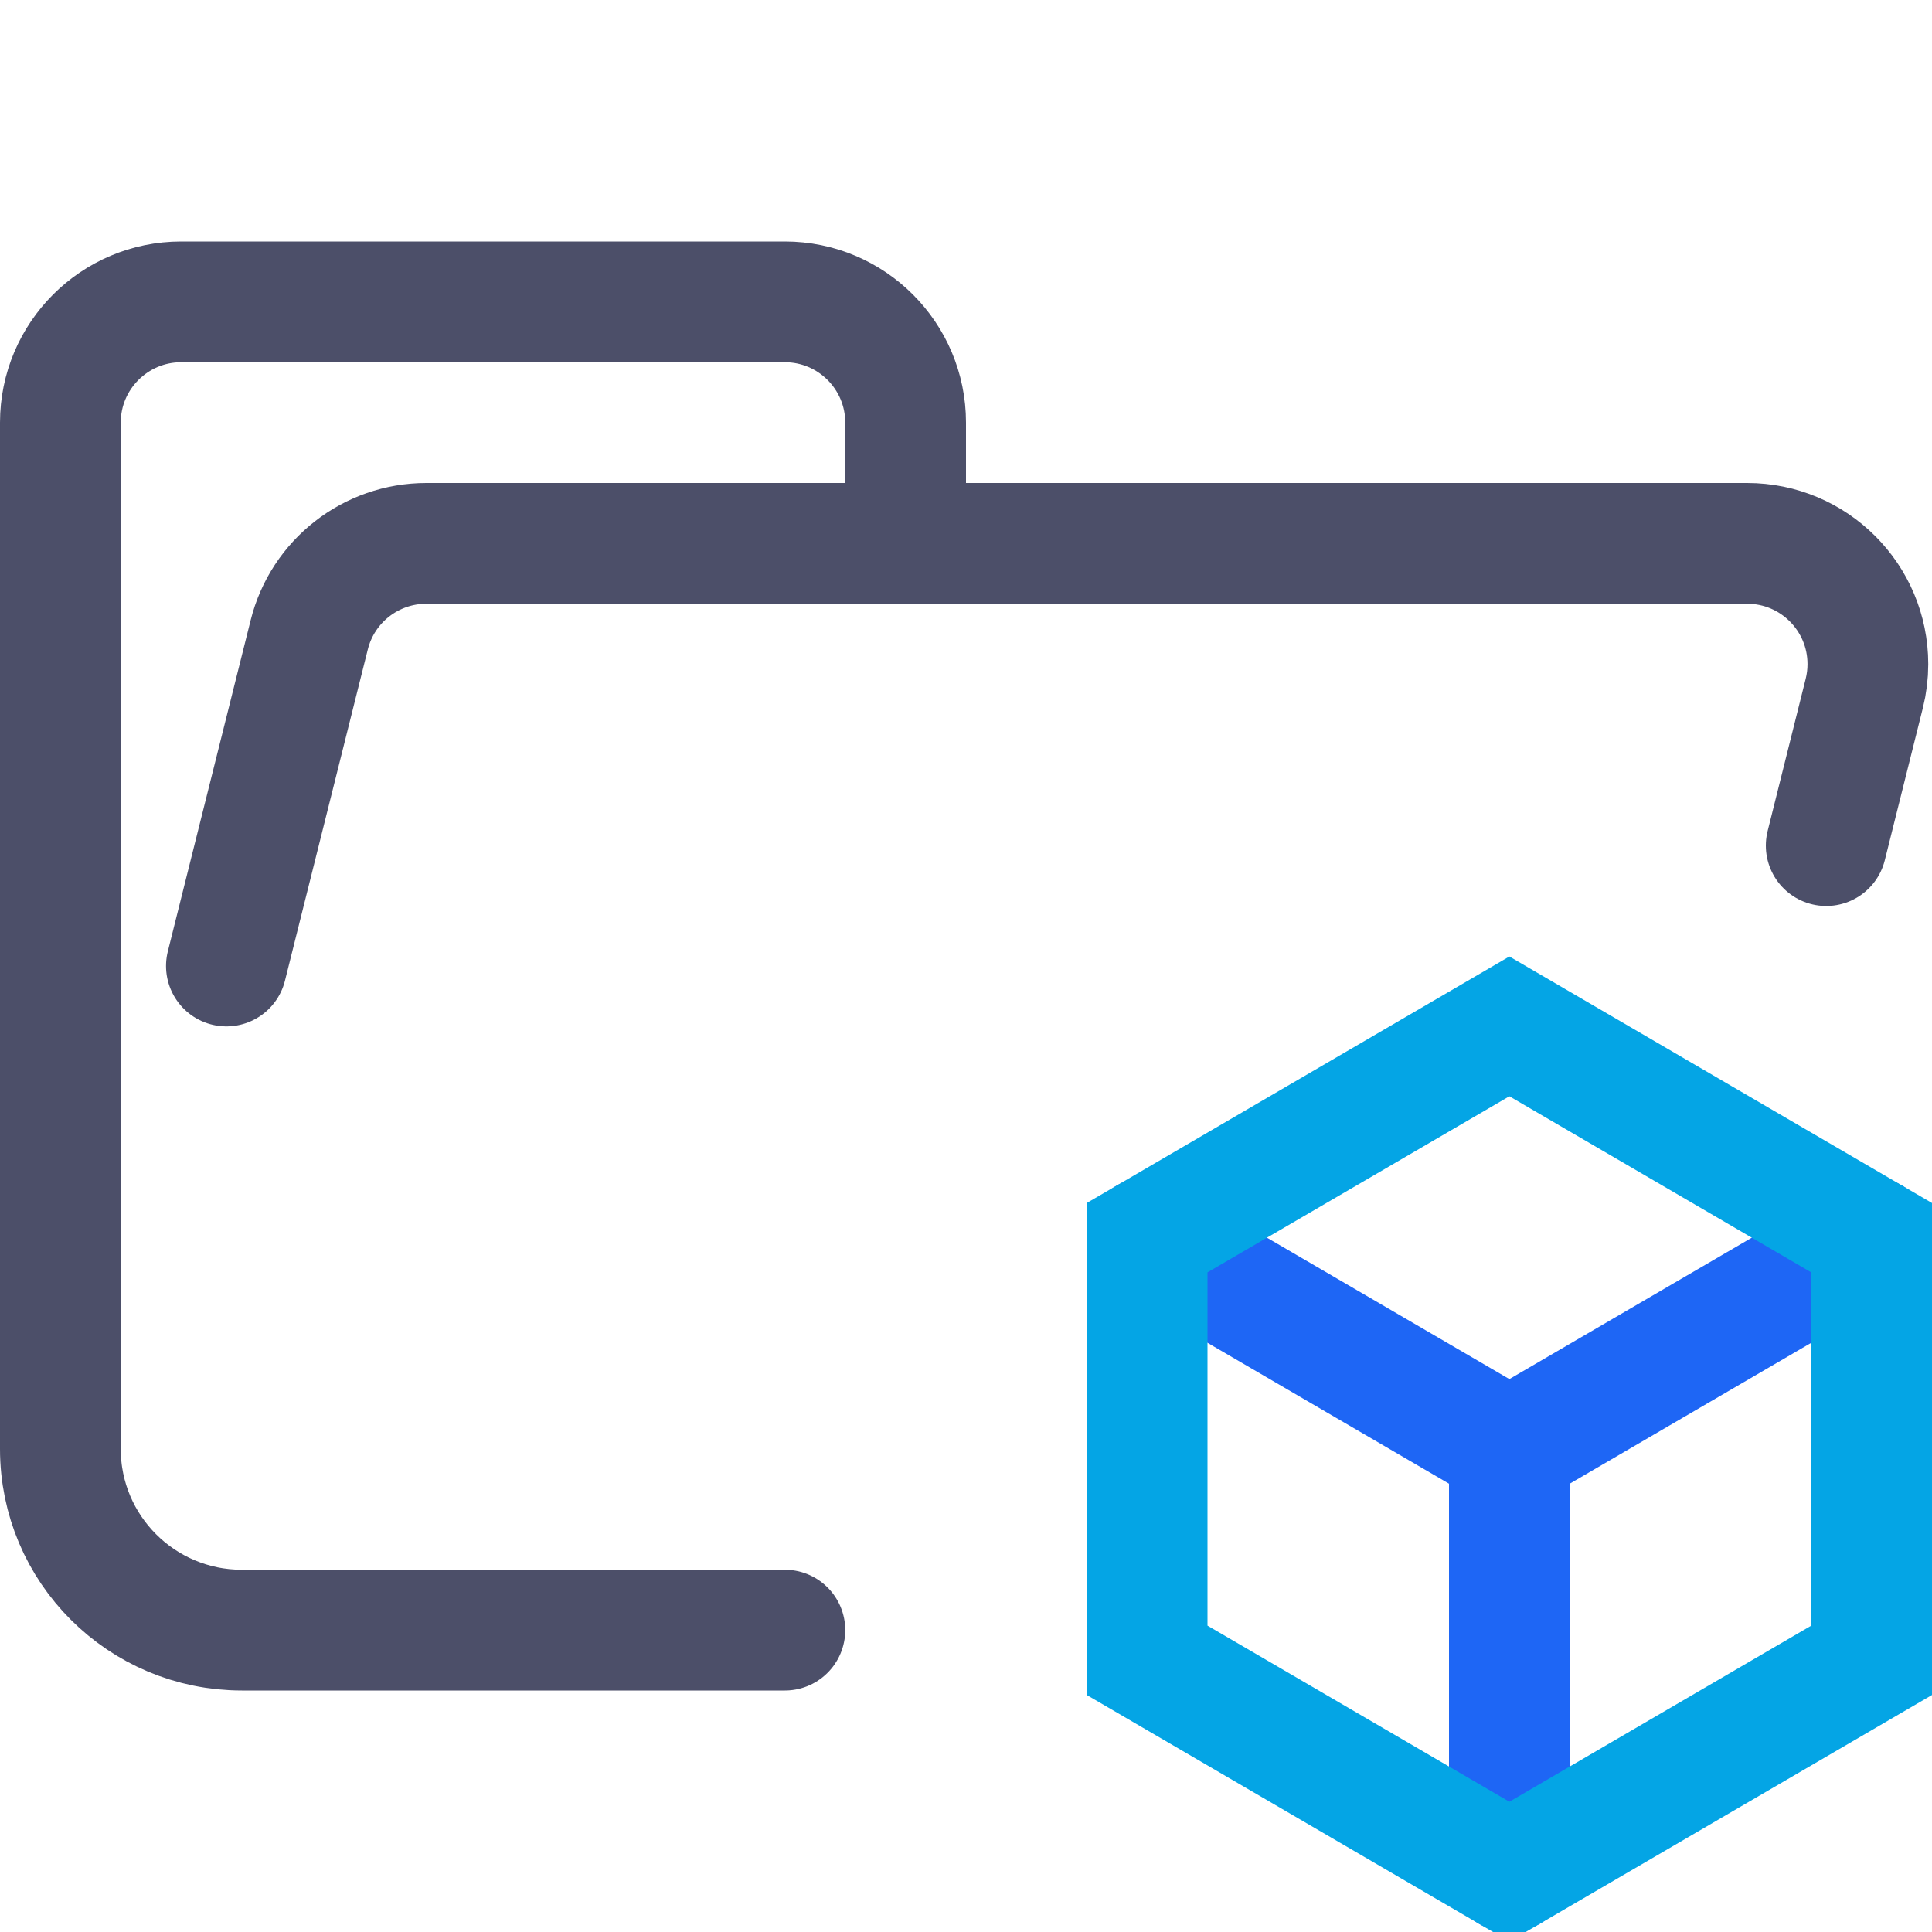
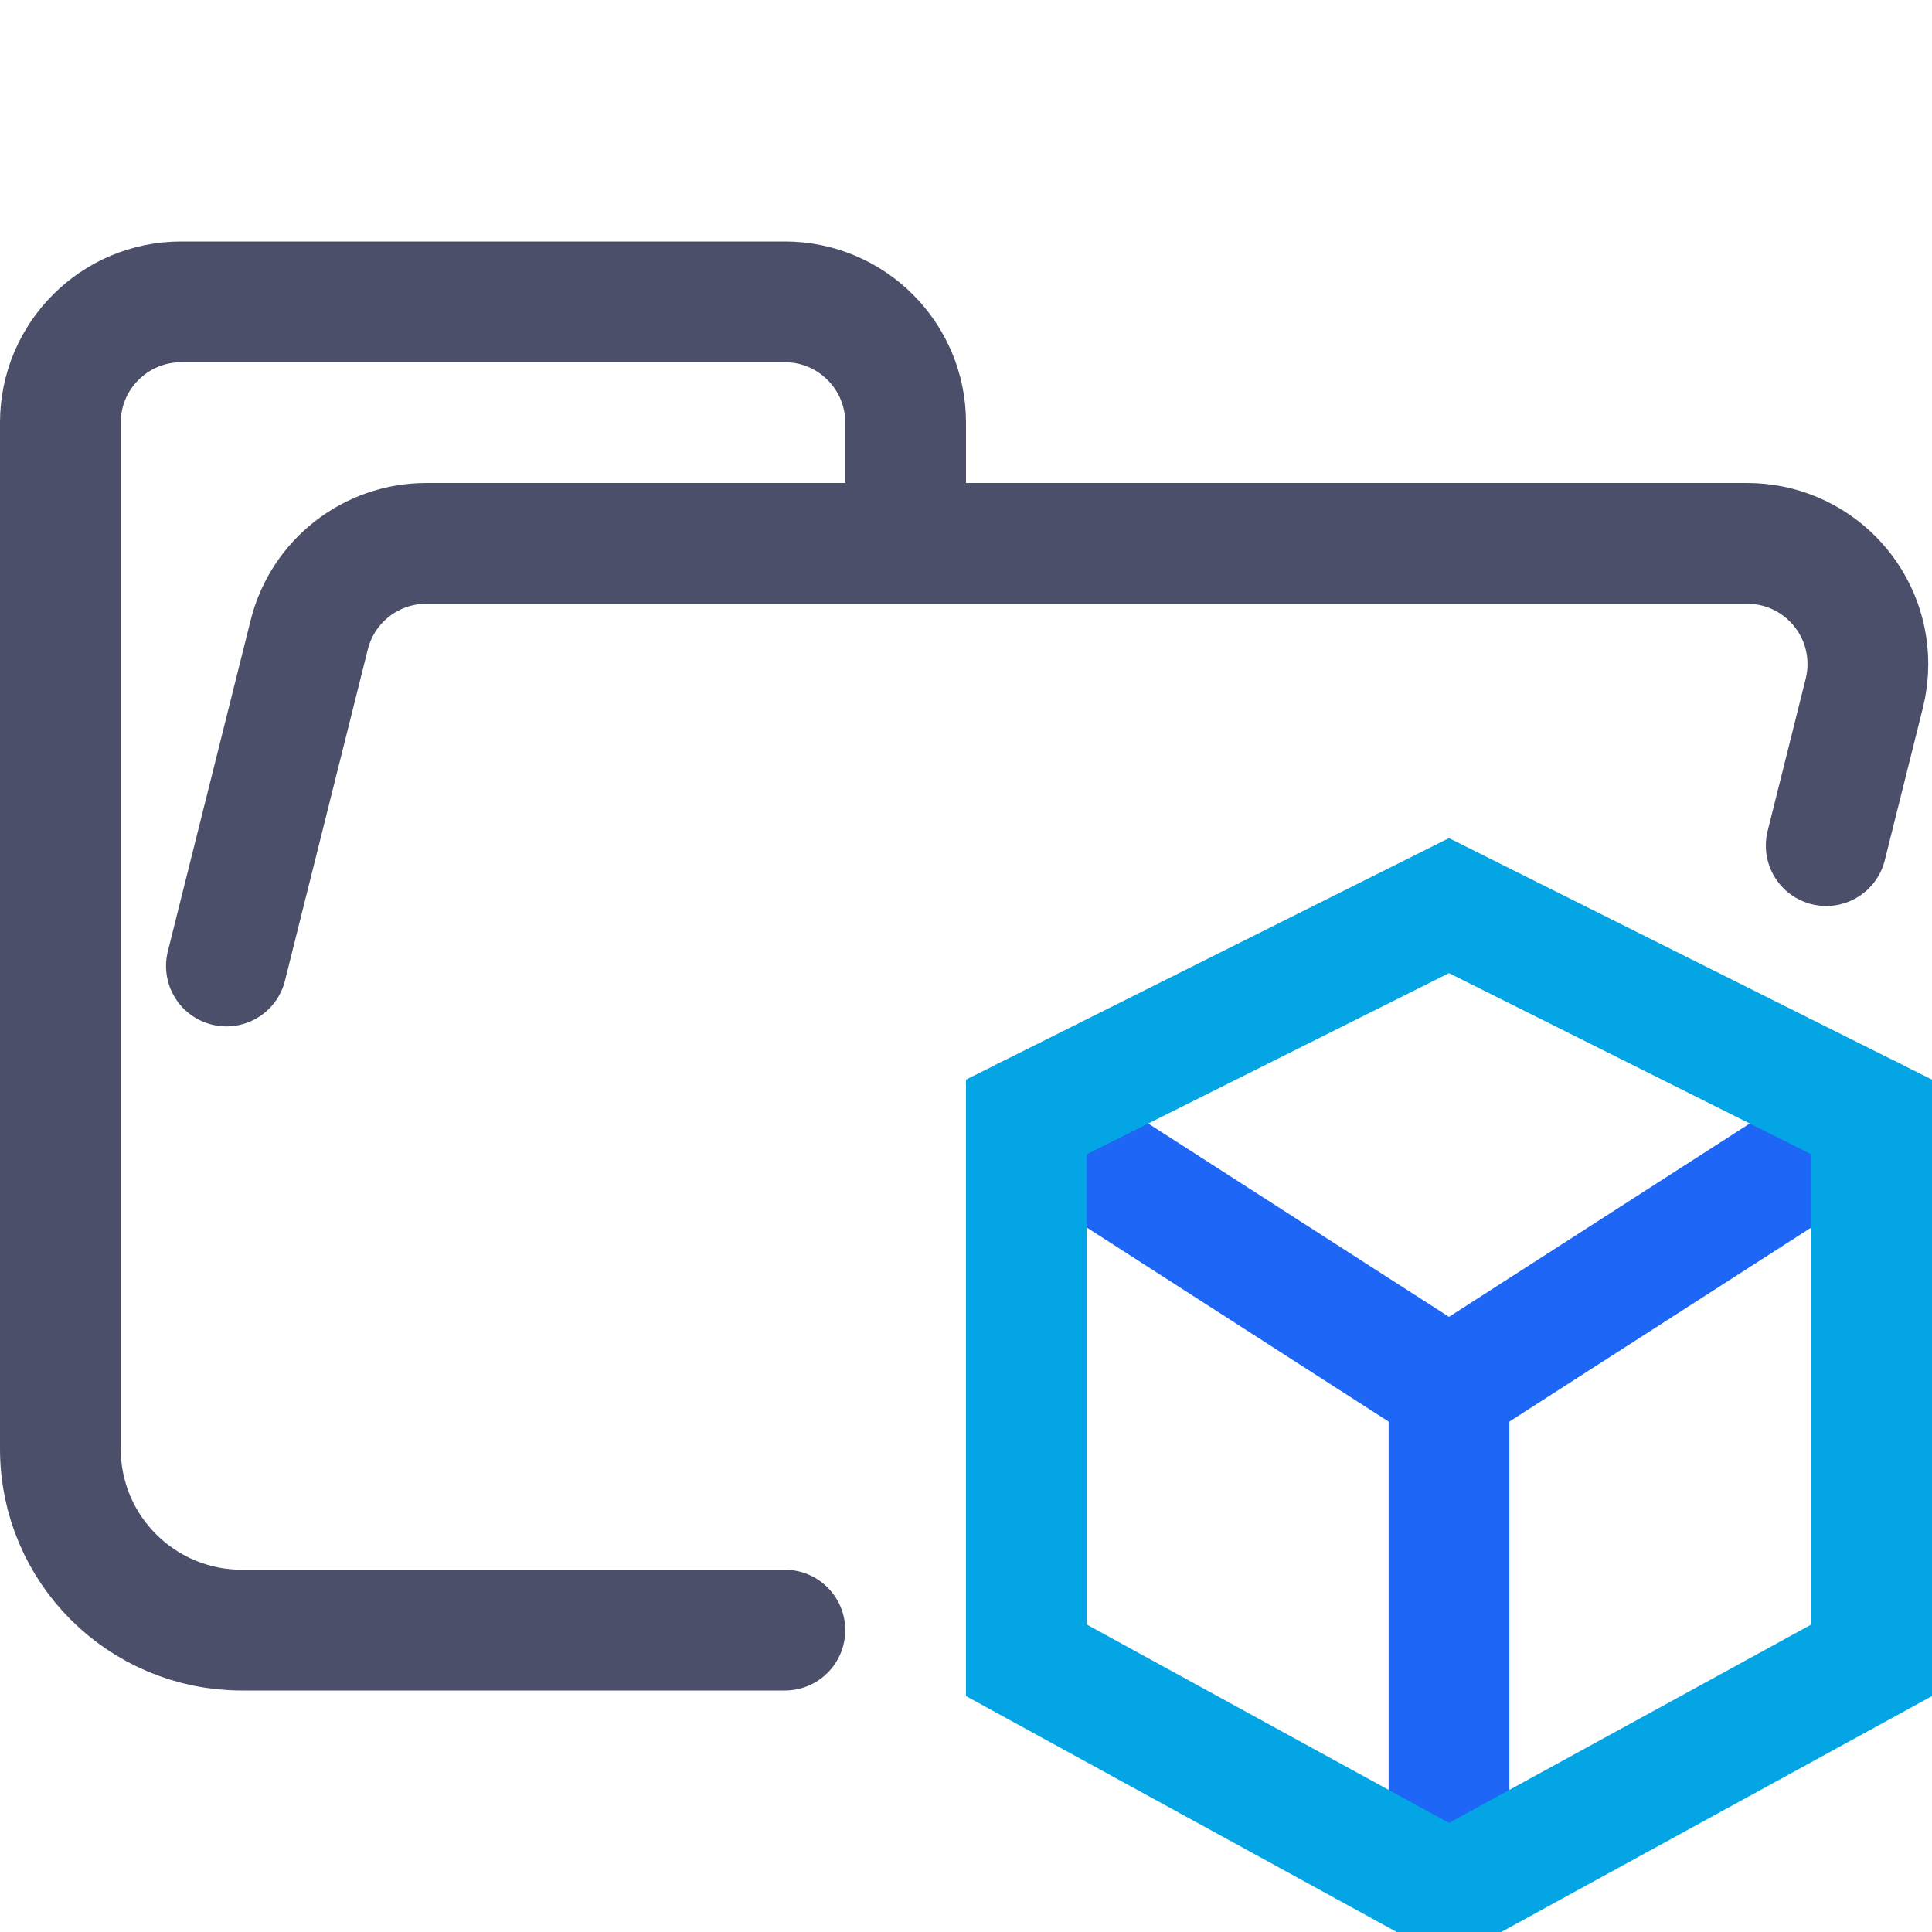
<svg xmlns="http://www.w3.org/2000/svg" width="16px" height="16px" viewBox="0 0 16 16" version="1.1">
  <g id="folder_webpack__open" stroke="none" stroke-width="1" fill="none" fill-rule="evenodd">
    <g id="folder" stroke="#4C4F69" stroke-linecap="round" stroke-linejoin="round">
      <path d="M1.875,8 L2.561,5.257 C2.672,4.812 3.072,4.5 3.531,4.5 L14.469,4.5 C15.022,4.5 15.469,4.948 15.469,5.5 C15.469,5.582 15.459,5.663 15.439,5.743 L15.124,7.003 M6.5,13.5 L2.004,13.5 C1.172,13.5 0.5,12.828 0.5,12 L0.5,3.5 C0.5,2.948 0.948,2.5 1.5,2.5 L6.5,2.5 C7.052,2.5 7.5,2.948 7.5,3.5 L7.5,4.5" id="Shape" />
    </g>
    <g id="macos">
-       <path d="M12.5,15.5 L12.5,12 L9.5,10.25 M12.5,12 L15.5,10.25" id="=" stroke="#1E66F5" stroke-linecap="round" stroke-linejoin="round" />
-       <polygon id="Polygon" stroke="#04A5E5" points="12.5 8.5 15.5 10.25 15.5 13.75 12.5 15.5 9.5 13.75 9.5 10.25" />
+       <path d="M12,15.5 L12,11.5 L8.5,9.25 M12,11.5 L15.5,9.25" id="=" stroke="#1E66F5" stroke-linecap="round" stroke-linejoin="round" />
+       <polygon id="Polygon" stroke="#04A5E5" points="12 7.5 15.5 9.25 15.5 13.75 12 15.667 8.5 13.75 8.5 9.25" />
    </g>
  </g>
</svg>
